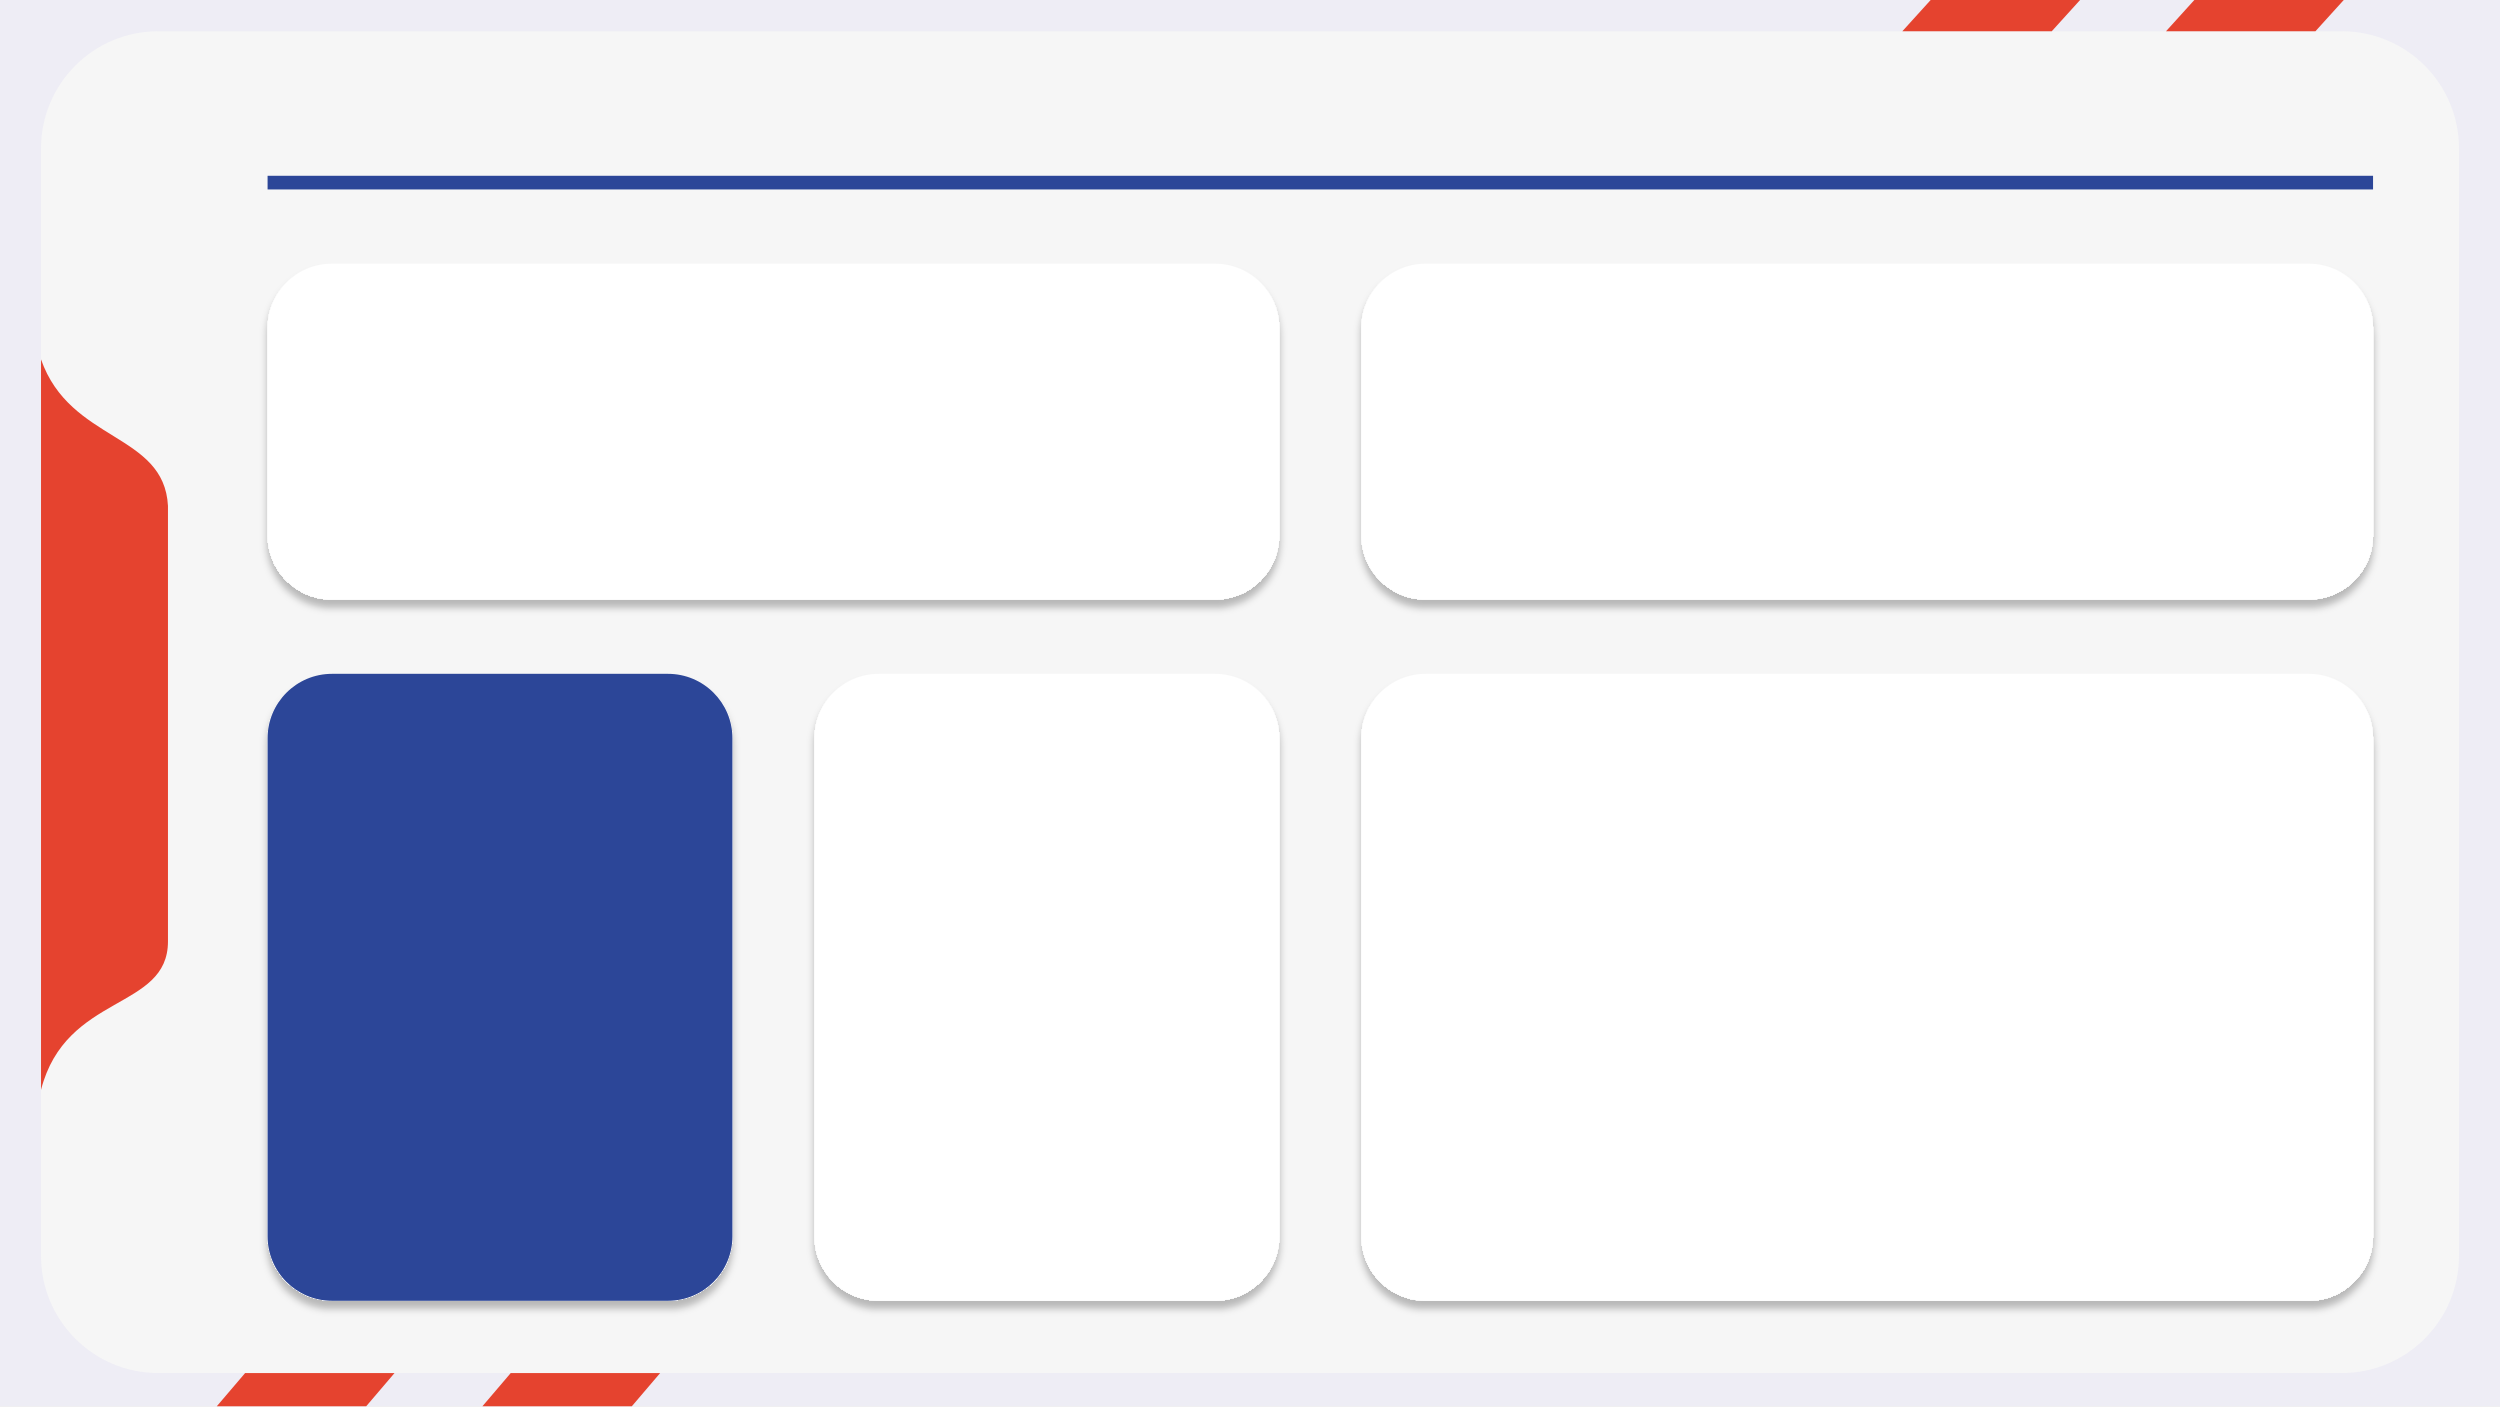
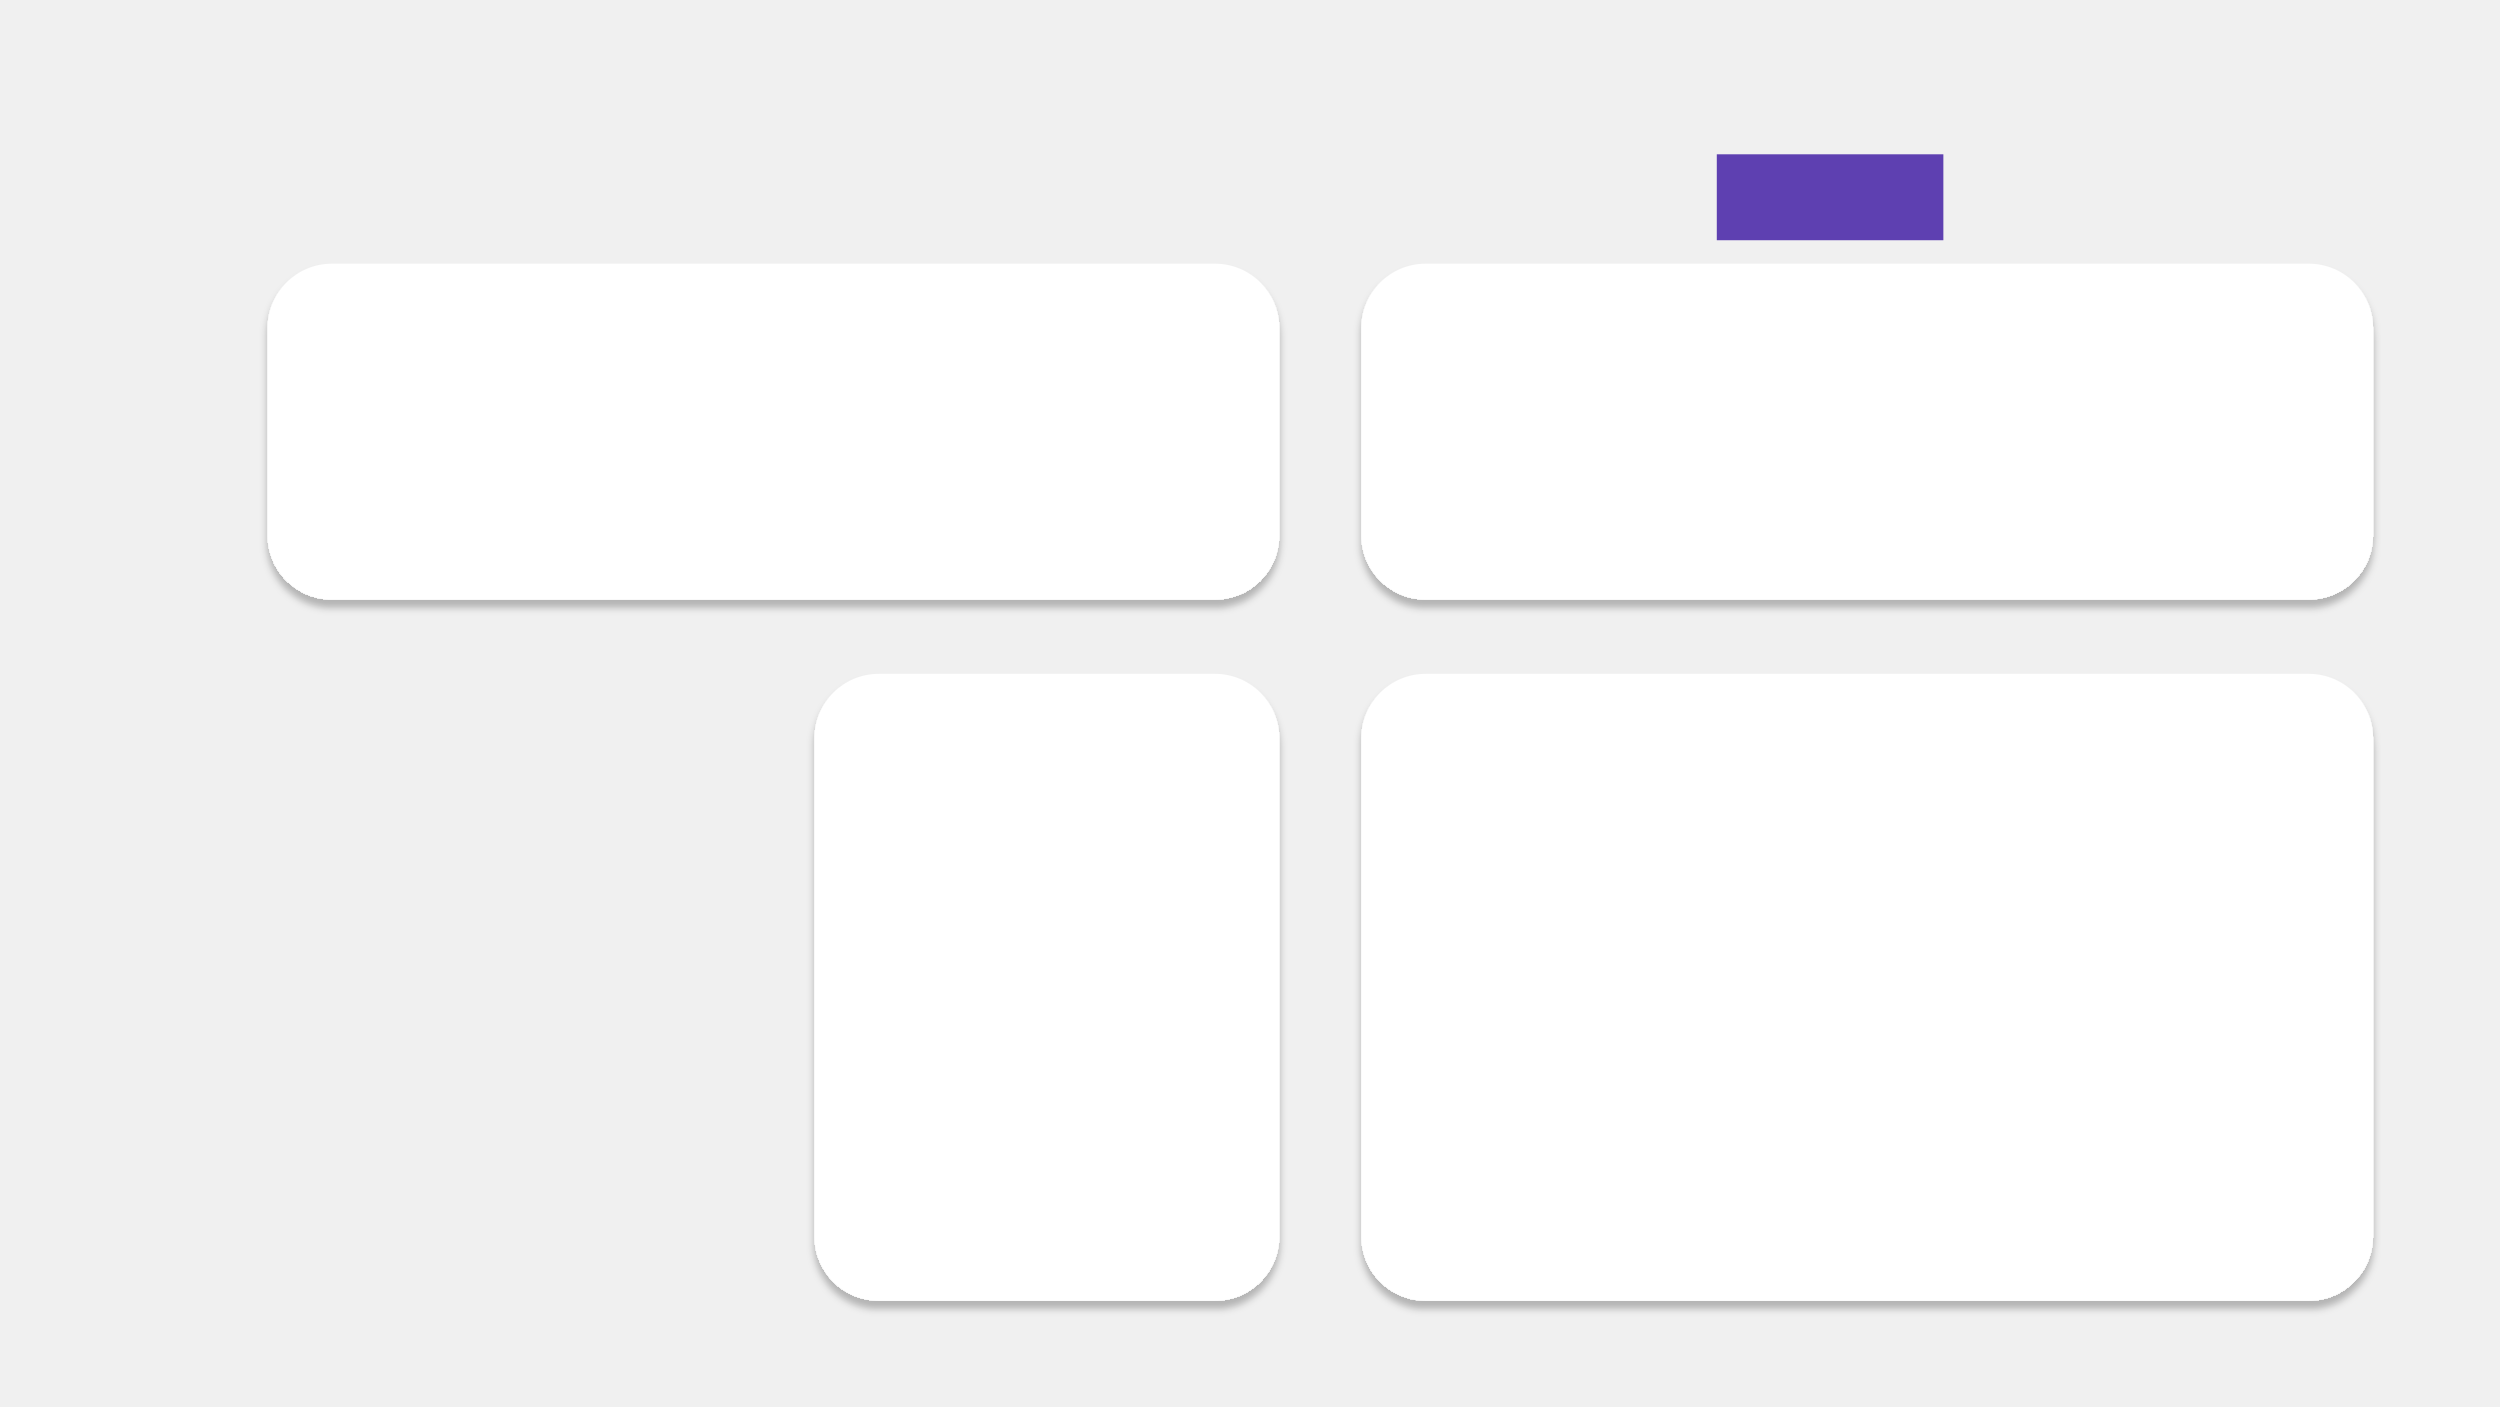
<svg xmlns="http://www.w3.org/2000/svg" width="1280" height="720" viewBox="0 0 1280 720" fill="none">
  <g id="Group">
-     <rect id="16:9" width="1280" height="720" fill="#EEEDF5" />
+     <rect id="16:9" width="1280" height="720" class="background" />
    <rect id="Rectangle 29" x="879" y="79" width="116" height="44" fill="#5E40B1" />
-     <rect id="Rectangle 30" x="21" y="16" width="1238" height="687" rx="60" fill="#F6F6F6" />
-     <path id="Vector 7" d="M1123.5 0L1109 16H1185.5L1200 0H1123.5Z" fill="#E5432F" />
-     <path id="Vector 8" d="M988.5 0L974 16H1050.5L1065 0H988.5Z" fill="#E5432F" />
-     <path id="Left-Vector" d="M86 259.003C84 221.5 35.918 226.569 21 184V558C33.787 508.336 86 517.5 86 481.984V259.003Z" fill="#E5432F" />
-     <rect id="Rectangle 31" x="137" y="90" width="1078" height="7" fill="#2C4698" />
-     <path id="Vector 9" d="M261.5 703L247 720H323.5L338 703H261.5Z" fill="#E5432F" />
-     <path id="Vector 10" d="M125.5 703L111 720H187.5L202 703H125.5Z" fill="#E5432F" />
+     <rect id="Rectangle 30" x="21" y="16" width="1238" height="687" rx="60" class="frame" />
+     <path id="Vector 7" d="M1123.5 0L1109 16H1185.5L1200 0H1123.5Z" class="secondary" />
+     <path id="Vector 8" d="M988.5 0L974 16H1050.5L1065 0H988.5Z" class="secondary" />
+     <path id="Left-Vector" d="M86 259.003C84 221.5 35.918 226.569 21 184V558C33.787 508.336 86 517.5 86 481.984V259.003Z" class="secondary" />
+     <rect id="Rectangle 31" x="137" y="90" width="1078" height="7" class="primary" />
+     <path id="Vector 9" d="M261.5 703L247 720H323.5L338 703H261.5Z" class="secondary" />
+     <path id="Vector 10" d="M125.5 703L111 720H187.5L202 703H125.5Z" class="secondary" />
    <g id="Rectangle 32" filter="url(#filter0_d_35_39)">
      <rect x="137" y="135" width="518" height="172" rx="33" fill="white" />
    </g>
    <g id="Rectangle 33" filter="url(#filter1_d_35_39)">
-       <rect x="137" y="345" width="238" height="321" rx="33" fill="#2C4698" />
+       <rect x="137" y="345" width="238" height="321" rx="33" class="primary" />
    </g>
    <g id="Rectangle 35" filter="url(#filter2_d_35_39)">
      <rect x="417" y="345" width="238" height="321" rx="33" fill="white" />
    </g>
    <g id="Rectangle 37" filter="url(#filter3_d_35_39)">
      <rect x="697" y="135" width="518" height="172" rx="33" fill="white" />
    </g>
    <g id="Rectangle 39" filter="url(#filter4_d_35_39)">
      <rect x="697" y="345" width="518" height="321" rx="33" fill="white" />
    </g>
  </g>
  <defs>
    <filter id="filter0_d_35_39" x="133" y="135" width="526" height="180" filterUnits="userSpaceOnUse" color-interpolation-filters="sRGB">
      <feFlood flood-opacity="0" result="BackgroundImageFix" />
      <feColorMatrix in="SourceAlpha" type="matrix" values="0 0 0 0 0 0 0 0 0 0 0 0 0 0 0 0 0 0 127 0" result="hardAlpha" />
      <feOffset dy="4" />
      <feGaussianBlur stdDeviation="2" />
      <feComposite in2="hardAlpha" operator="out" />
      <feColorMatrix type="matrix" values="0 0 0 0 0 0 0 0 0 0 0 0 0 0 0 0 0 0 0.25 0" />
      <feBlend mode="normal" in2="BackgroundImageFix" result="effect1_dropShadow_35_39" />
      <feBlend mode="normal" in="SourceGraphic" in2="effect1_dropShadow_35_39" result="shape" />
    </filter>
    <filter id="filter1_d_35_39" x="133" y="345" width="246" height="329" filterUnits="userSpaceOnUse" color-interpolation-filters="sRGB">
      <feFlood flood-opacity="0" result="BackgroundImageFix" />
      <feColorMatrix in="SourceAlpha" type="matrix" values="0 0 0 0 0 0 0 0 0 0 0 0 0 0 0 0 0 0 127 0" result="hardAlpha" />
      <feOffset dy="4" />
      <feGaussianBlur stdDeviation="2" />
      <feComposite in2="hardAlpha" operator="out" />
      <feColorMatrix type="matrix" values="0 0 0 0 0 0 0 0 0 0 0 0 0 0 0 0 0 0 0.25 0" />
      <feBlend mode="normal" in2="BackgroundImageFix" result="effect1_dropShadow_35_39" />
      <feBlend mode="normal" in="SourceGraphic" in2="effect1_dropShadow_35_39" result="shape" />
    </filter>
    <filter id="filter2_d_35_39" x="413" y="345" width="246" height="329" filterUnits="userSpaceOnUse" color-interpolation-filters="sRGB">
      <feFlood flood-opacity="0" result="BackgroundImageFix" />
      <feColorMatrix in="SourceAlpha" type="matrix" values="0 0 0 0 0 0 0 0 0 0 0 0 0 0 0 0 0 0 127 0" result="hardAlpha" />
      <feOffset dy="4" />
      <feGaussianBlur stdDeviation="2" />
      <feComposite in2="hardAlpha" operator="out" />
      <feColorMatrix type="matrix" values="0 0 0 0 0 0 0 0 0 0 0 0 0 0 0 0 0 0 0.25 0" />
      <feBlend mode="normal" in2="BackgroundImageFix" result="effect1_dropShadow_35_39" />
      <feBlend mode="normal" in="SourceGraphic" in2="effect1_dropShadow_35_39" result="shape" />
    </filter>
    <filter id="filter3_d_35_39" x="693" y="135" width="526" height="180" filterUnits="userSpaceOnUse" color-interpolation-filters="sRGB">
      <feFlood flood-opacity="0" result="BackgroundImageFix" />
      <feColorMatrix in="SourceAlpha" type="matrix" values="0 0 0 0 0 0 0 0 0 0 0 0 0 0 0 0 0 0 127 0" result="hardAlpha" />
      <feOffset dy="4" />
      <feGaussianBlur stdDeviation="2" />
      <feComposite in2="hardAlpha" operator="out" />
      <feColorMatrix type="matrix" values="0 0 0 0 0 0 0 0 0 0 0 0 0 0 0 0 0 0 0.25 0" />
      <feBlend mode="normal" in2="BackgroundImageFix" result="effect1_dropShadow_35_39" />
      <feBlend mode="normal" in="SourceGraphic" in2="effect1_dropShadow_35_39" result="shape" />
    </filter>
    <filter id="filter4_d_35_39" x="693" y="345" width="526" height="329" filterUnits="userSpaceOnUse" color-interpolation-filters="sRGB">
      <feFlood flood-opacity="0" result="BackgroundImageFix" />
      <feColorMatrix in="SourceAlpha" type="matrix" values="0 0 0 0 0 0 0 0 0 0 0 0 0 0 0 0 0 0 127 0" result="hardAlpha" />
      <feOffset dy="4" />
      <feGaussianBlur stdDeviation="2" />
      <feComposite in2="hardAlpha" operator="out" />
      <feColorMatrix type="matrix" values="0 0 0 0 0 0 0 0 0 0 0 0 0 0 0 0 0 0 0.25 0" />
      <feBlend mode="normal" in2="BackgroundImageFix" result="effect1_dropShadow_35_39" />
      <feBlend mode="normal" in="SourceGraphic" in2="effect1_dropShadow_35_39" result="shape" />
    </filter>
  </defs>
</svg>
